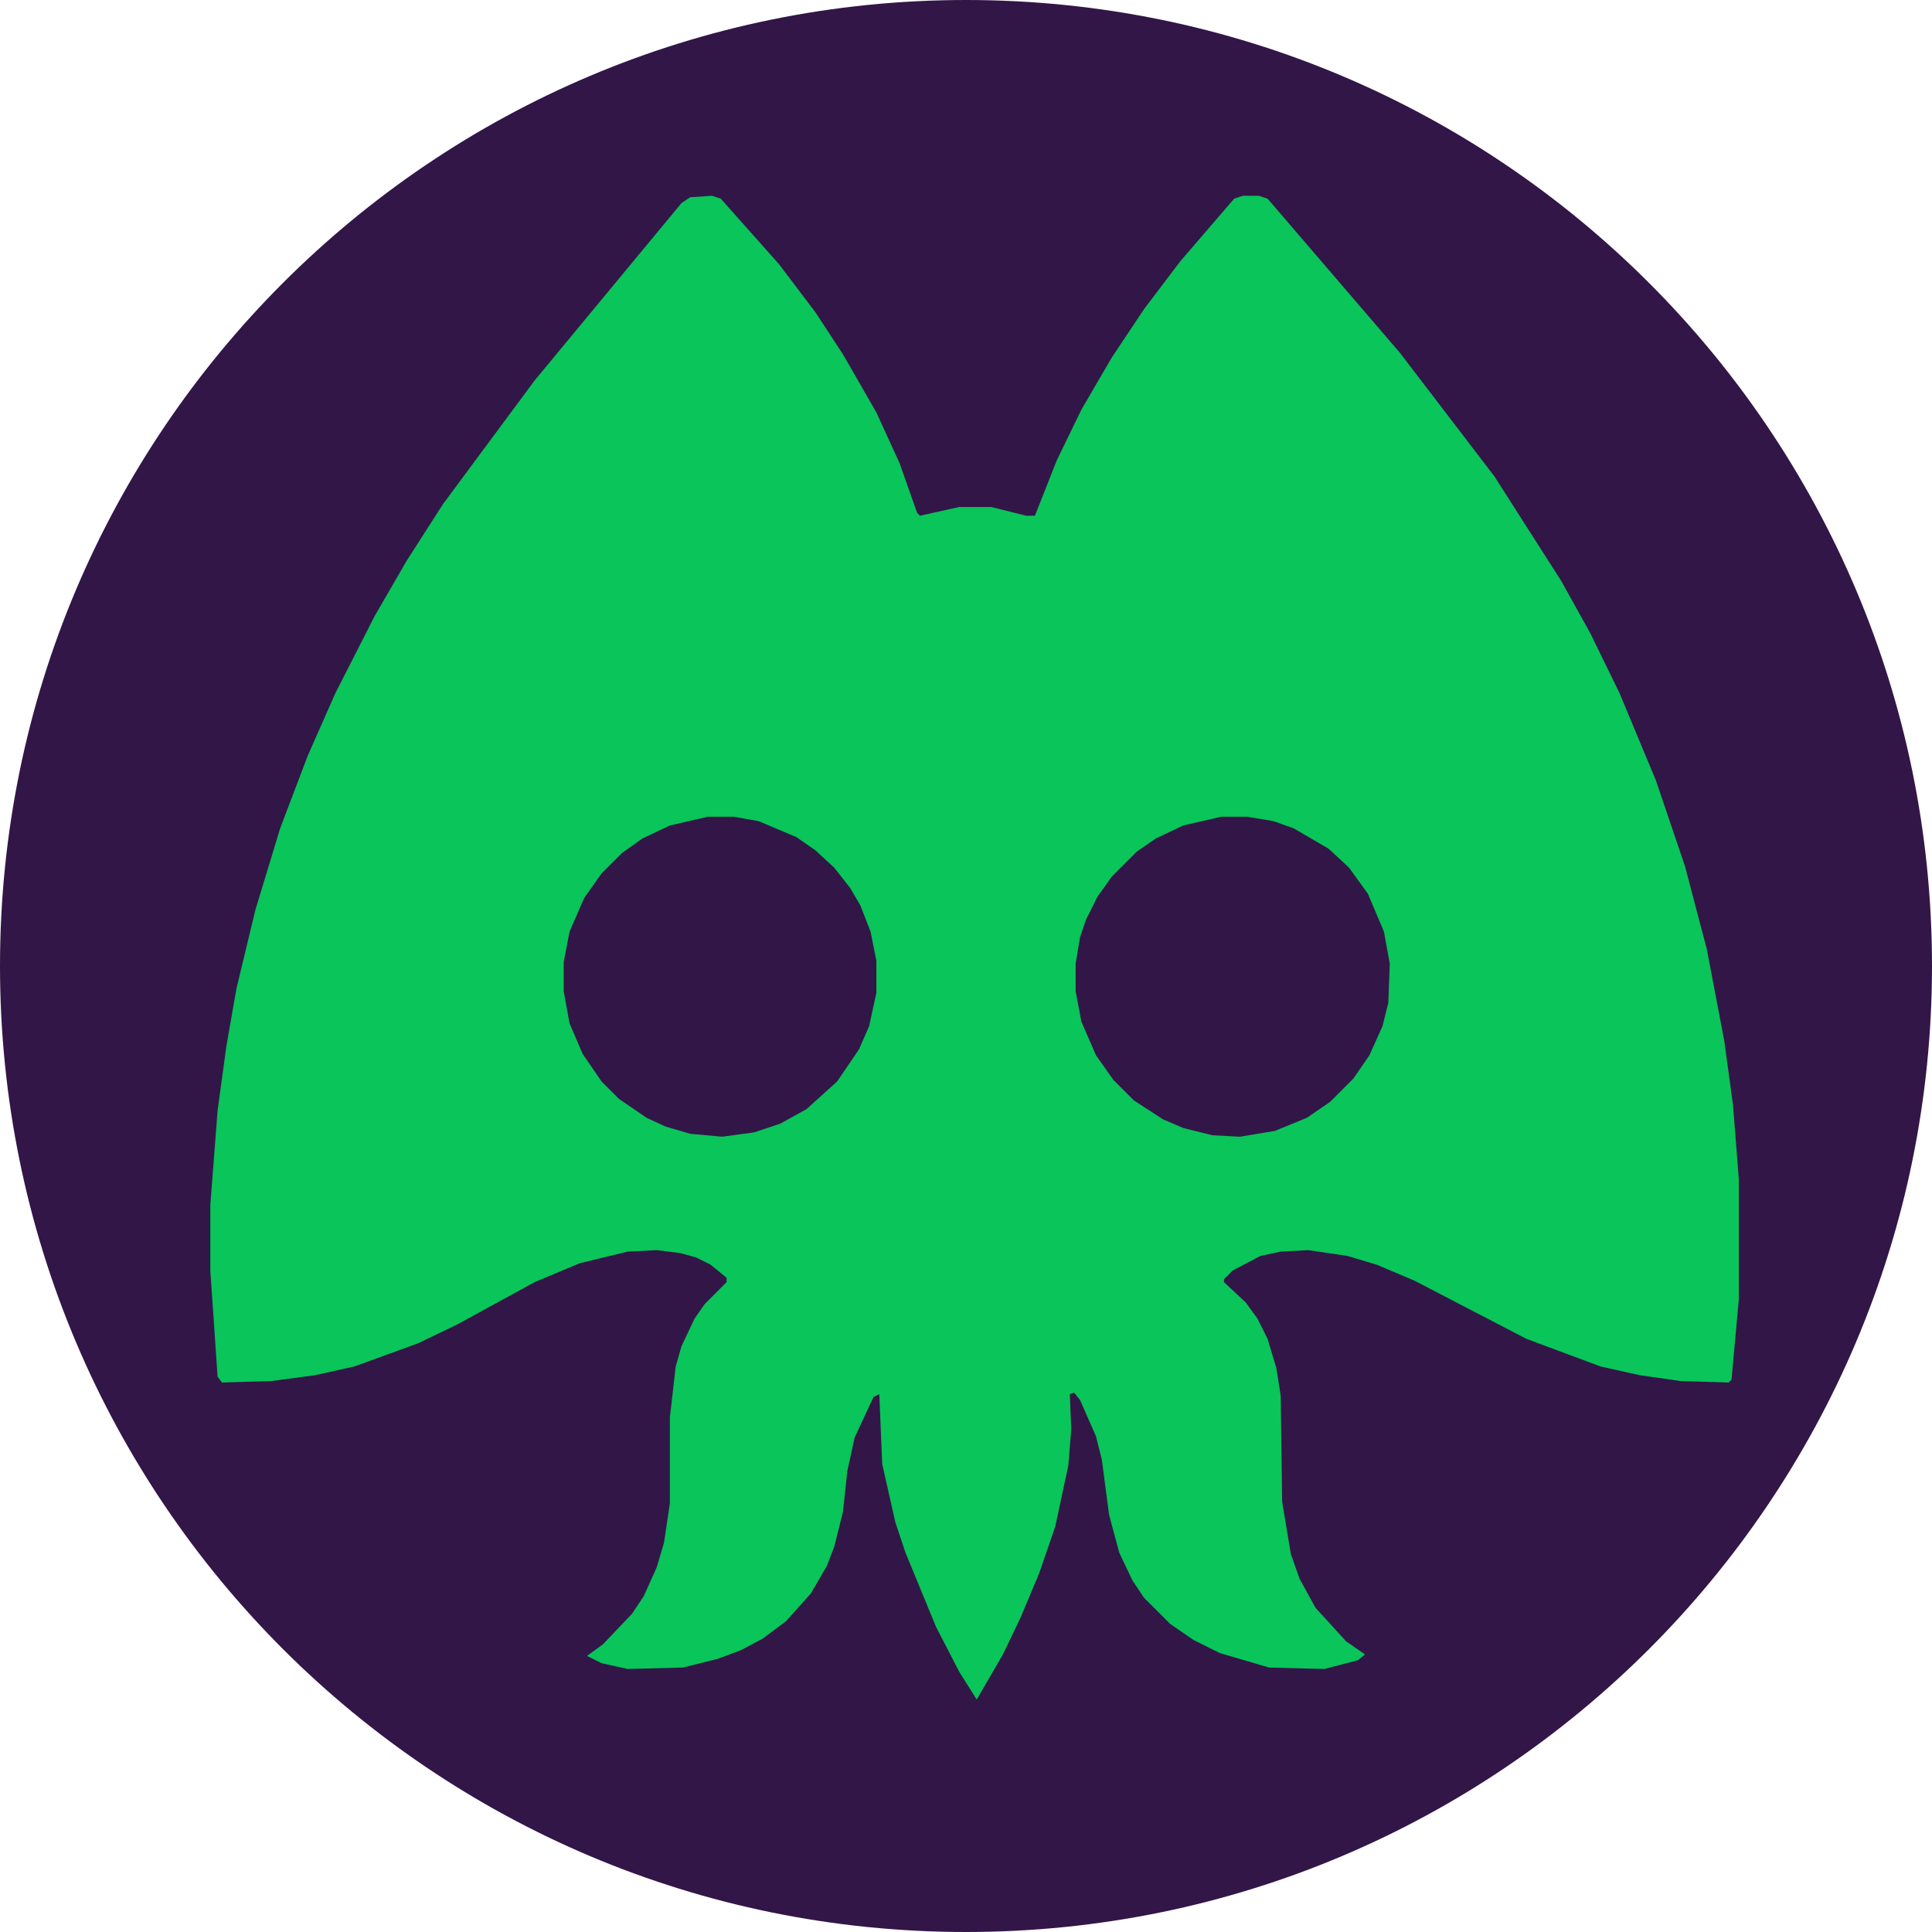
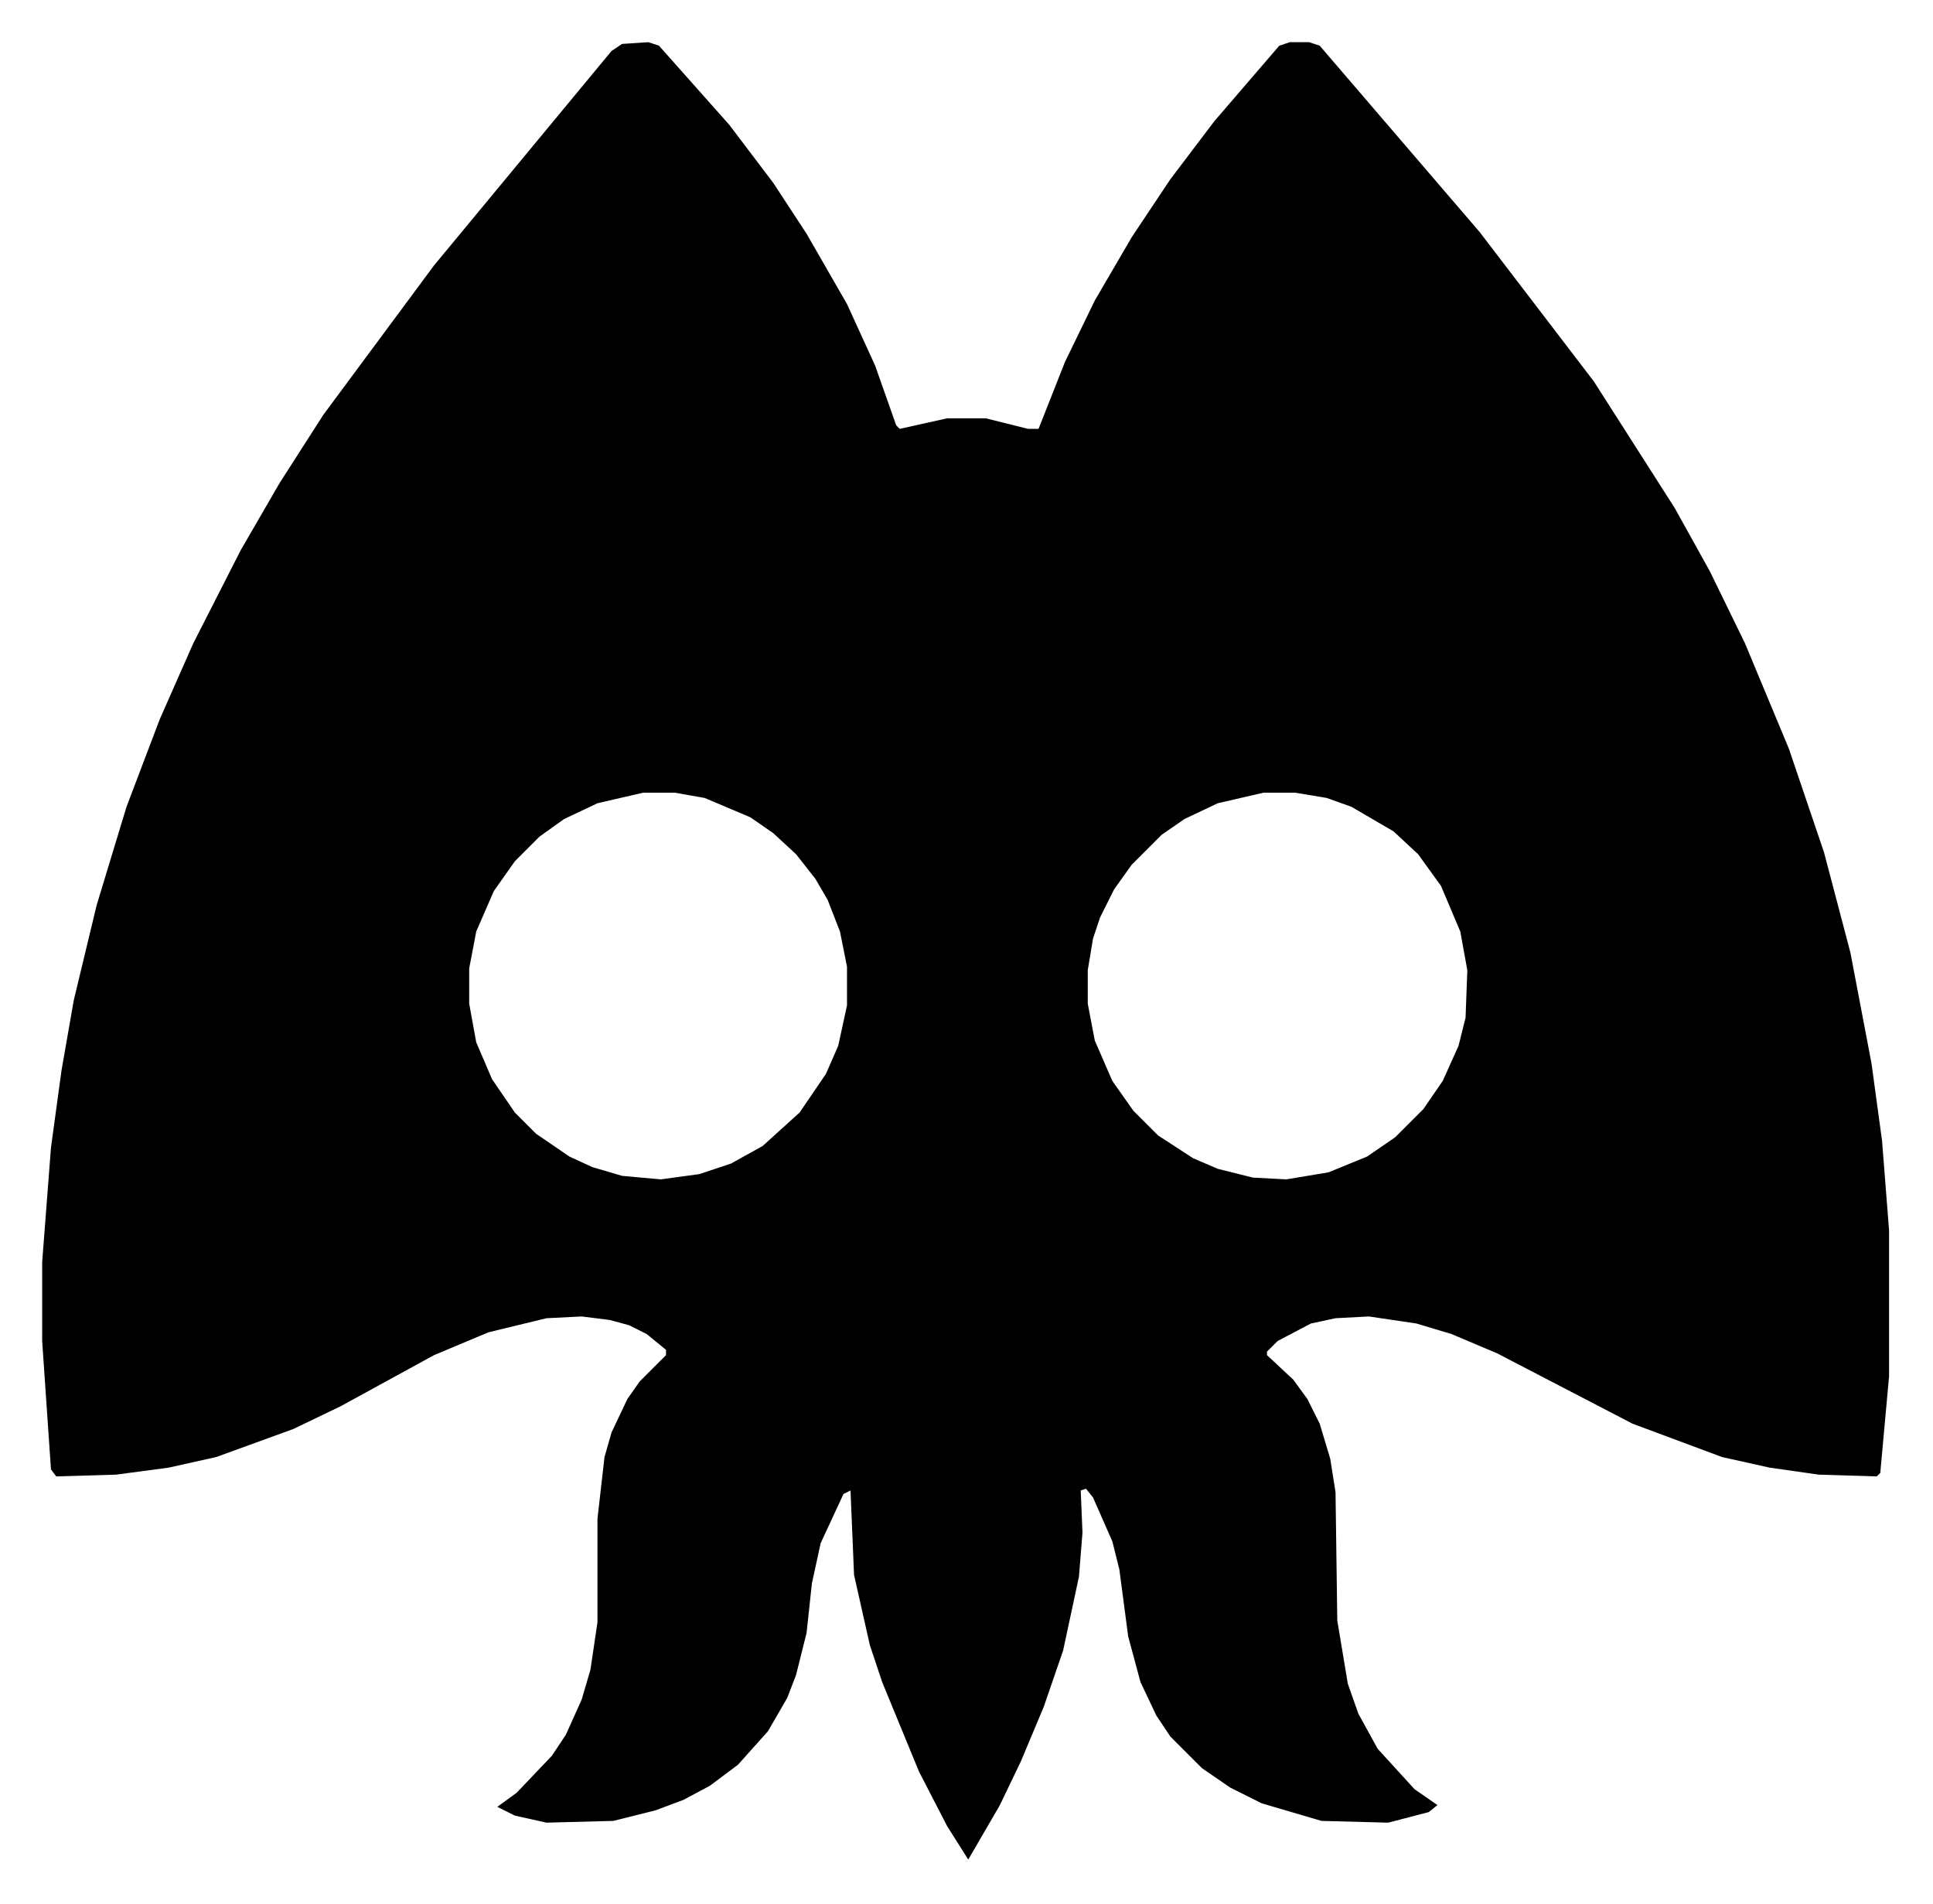
- <svg xmlns="http://www.w3.org/2000/svg" width="1256" height="1256" viewBox="0 0 1256 1256" role="img" aria-label="Logo avec rond de fond">
-   <circle cx="628" cy="628" r="628" fill="#321648" />
-   <g transform="translate(114.0369 104.5836) scale(0.9454545)">
-     <path fill="#09c55a" fill-rule="evenodd" clip-rule="evenodd" d="       M 354 25 L 348 29 L 247 151 L 184 236 L 159 275 L 137 313 L 110 366 L 91 409 L 72 459 L 55 515 L 42 569 L 35 609 L 29 653 L 24 718 L 24 763 L 29 836 L 32 840 L 66 839 L 96 835 L 123 829 L 167 813 L 194 800 L 247 771 L 278 758 L 311 750 L 331 749 L 347 751 L 358 754 L 368 759 L 379 768 L 379 771 L 364 786 L 357 796 L 348 815 L 344 829 L 340 864 L 340 923 L 336 950 L 331 967 L 322 987 L 314 999 L 294 1020 L 283 1028 L 293 1033 L 311 1037 L 349 1036 L 373 1030 L 389 1024 L 404 1016 L 420 1004 L 437 985 L 448 966 L 453 953 L 459 929 L 462 901 L 467 878 L 480 850 L 484 848 L 486 896 L 495 936 L 502 957 L 523 1008 L 539 1039 L 551 1058 L 569 1027 L 581 1002 L 594 971 L 605 939 L 614 897 L 616 872 L 615 848 L 618 847 L 622 852 L 633 877 L 637 893 L 642 931 L 649 957 L 658 976 L 666 988 L 684 1006 L 700 1017 L 718 1026 L 752 1036 L 790 1037 L 813 1031 L 818 1027 L 805 1018 L 784 995 L 773 975 L 767 958 L 761 922 L 760 849 L 757 830 L 751 810 L 744 796 L 736 785 L 721 771 L 721 769 L 727 763 L 746 753 L 760 750 L 779 749 L 806 753 L 826 759 L 852 770 L 929 810 L 980 829 L 1007 835 L 1035 839 L 1068 840 L 1070 838 L 1075 783 L 1075 700 L 1071 649 L 1065 605 L 1053 542 L 1038 485 L 1018 426 L 993 366 L 973 325 L 953 289 L 907 217 L 842 132 L 751 26 L 745 24 L 734 24 L 728 26 L 691 69 L 666 102 L 644 135 L 623 171 L 606 206 L 591 244 L 585 244 L 561 238 L 539 238 L 512 244 L 510 242 L 498 208 L 482 173 L 459 133 L 440 104 L 415 71 L 375 26 L 369 24 Z       M 719 451 L 737 451 L 755 454 L 769 459 L 793 473 L 807 486 L 820 504 L 831 530 L 835 552 L 834 579 L 830 595 L 821 615 L 810 631 L 794 647 L 778 658 L 756 667 L 732 671 L 713 670 L 693 665 L 679 659 L 659 646 L 645 632 L 633 615 L 623 592 L 619 571 L 619 552 L 622 534 L 626 522 L 634 506 L 644 492 L 661 475 L 674 466 L 693 457 Z       M 366 451 L 384 451 L 401 454 L 427 465 L 440 474 L 453 486 L 464 500 L 471 512 L 478 530 L 482 550 L 482 572 L 477 595 L 470 611 L 455 633 L 434 652 L 416 662 L 398 668 L 376 671 L 354 669 L 337 664 L 324 658 L 305 645 L 293 633 L 280 614 L 271 593 L 267 571 L 267 551 L 271 530 L 281 507 L 293 490 L 307 476 L 321 466 L 340 457 Z     " />
-   </g>
+ <svg xmlns="http://www.w3.org/2000/svg" viewBox="0 0 1100 1083" role="img" aria-label="Logo" fill="none">
+   <path fill="currentColor" fill-rule="evenodd" clip-rule="evenodd" d="     M 354 25 L 348 29 L 247 151 L 184 236 L 159 275 L 137 313 L 110 366 L 91 409 L 72 459 L 55 515 L 42 569 L 35 609 L 29 653 L 24 718 L 24 763 L 29 836 L 32 840 L 66 839 L 96 835 L 123 829 L 167 813 L 194 800 L 247 771 L 278 758 L 311 750 L 331 749 L 347 751 L 358 754 L 368 759 L 379 768 L 379 771 L 364 786 L 357 796 L 348 815 L 344 829 L 340 864 L 340 923 L 336 950 L 331 967 L 322 987 L 314 999 L 294 1020 L 283 1028 L 293 1033 L 311 1037 L 349 1036 L 373 1030 L 389 1024 L 404 1016 L 420 1004 L 437 985 L 448 966 L 453 953 L 459 929 L 462 901 L 467 878 L 480 850 L 484 848 L 486 896 L 495 936 L 502 957 L 523 1008 L 539 1039 L 551 1058 L 569 1027 L 581 1002 L 594 971 L 605 939 L 614 897 L 616 872 L 615 848 L 618 847 L 622 852 L 633 877 L 637 893 L 642 931 L 649 957 L 658 976 L 666 988 L 684 1006 L 700 1017 L 718 1026 L 752 1036 L 790 1037 L 813 1031 L 818 1027 L 805 1018 L 784 995 L 773 975 L 767 958 L 761 922 L 760 849 L 757 830 L 751 810 L 744 796 L 736 785 L 721 771 L 721 769 L 727 763 L 746 753 L 760 750 L 779 749 L 806 753 L 826 759 L 852 770 L 929 810 L 980 829 L 1007 835 L 1035 839 L 1068 840 L 1070 838 L 1075 783 L 1075 700 L 1071 649 L 1065 605 L 1053 542 L 1038 485 L 1018 426 L 993 366 L 973 325 L 953 289 L 907 217 L 842 132 L 751 26 L 745 24 L 734 24 L 728 26 L 691 69 L 666 102 L 644 135 L 623 171 L 606 206 L 591 244 L 585 244 L 561 238 L 539 238 L 512 244 L 510 242 L 498 208 L 482 173 L 459 133 L 440 104 L 415 71 L 375 26 L 369 24 Z     M 719 451 L 737 451 L 755 454 L 769 459 L 793 473 L 807 486 L 820 504 L 831 530 L 835 552 L 834 579 L 830 595 L 821 615 L 810 631 L 794 647 L 778 658 L 756 667 L 732 671 L 713 670 L 693 665 L 679 659 L 659 646 L 645 632 L 633 615 L 623 592 L 619 571 L 619 552 L 622 534 L 626 522 L 634 506 L 644 492 L 661 475 L 674 466 L 693 457 Z     M 366 451 L 384 451 L 401 454 L 427 465 L 440 474 L 453 486 L 464 500 L 471 512 L 478 530 L 482 550 L 482 572 L 477 595 L 470 611 L 455 633 L 434 652 L 416 662 L 398 668 L 376 671 L 354 669 L 337 664 L 324 658 L 305 645 L 293 633 L 280 614 L 271 593 L 267 571 L 267 551 L 271 530 L 281 507 L 293 490 L 307 476 L 321 466 L 340 457 Z   " />
</svg>
